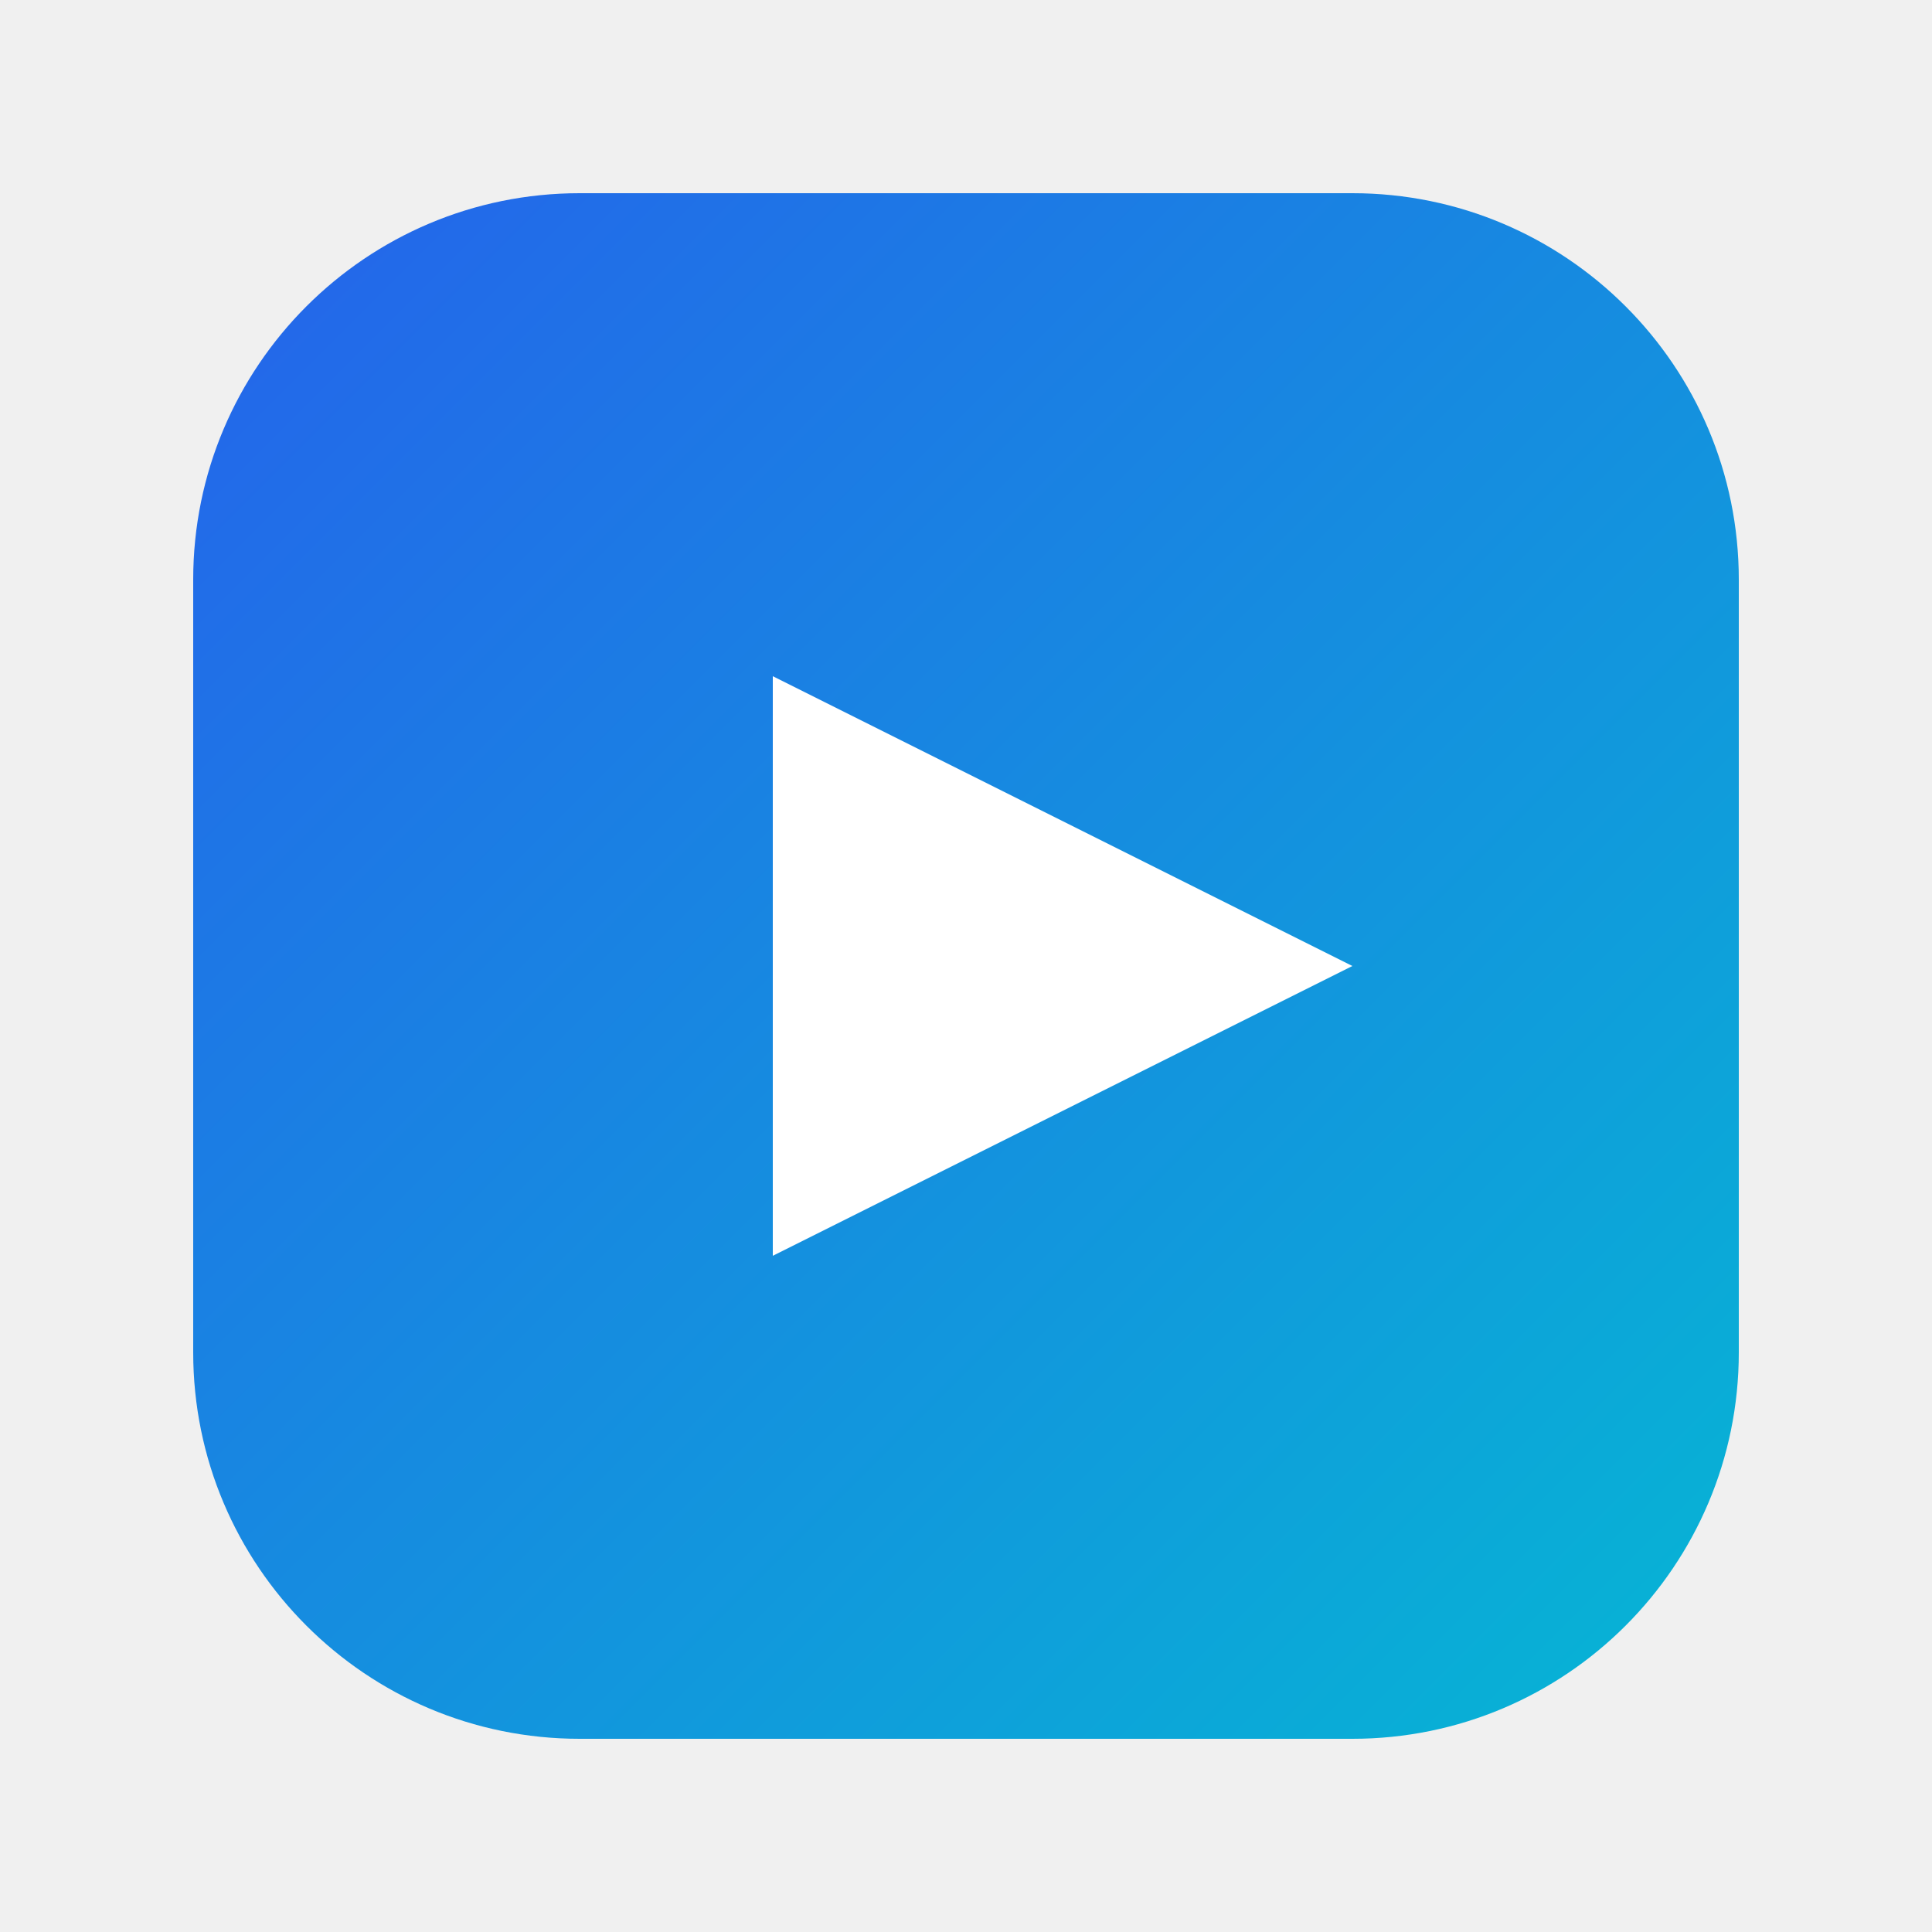
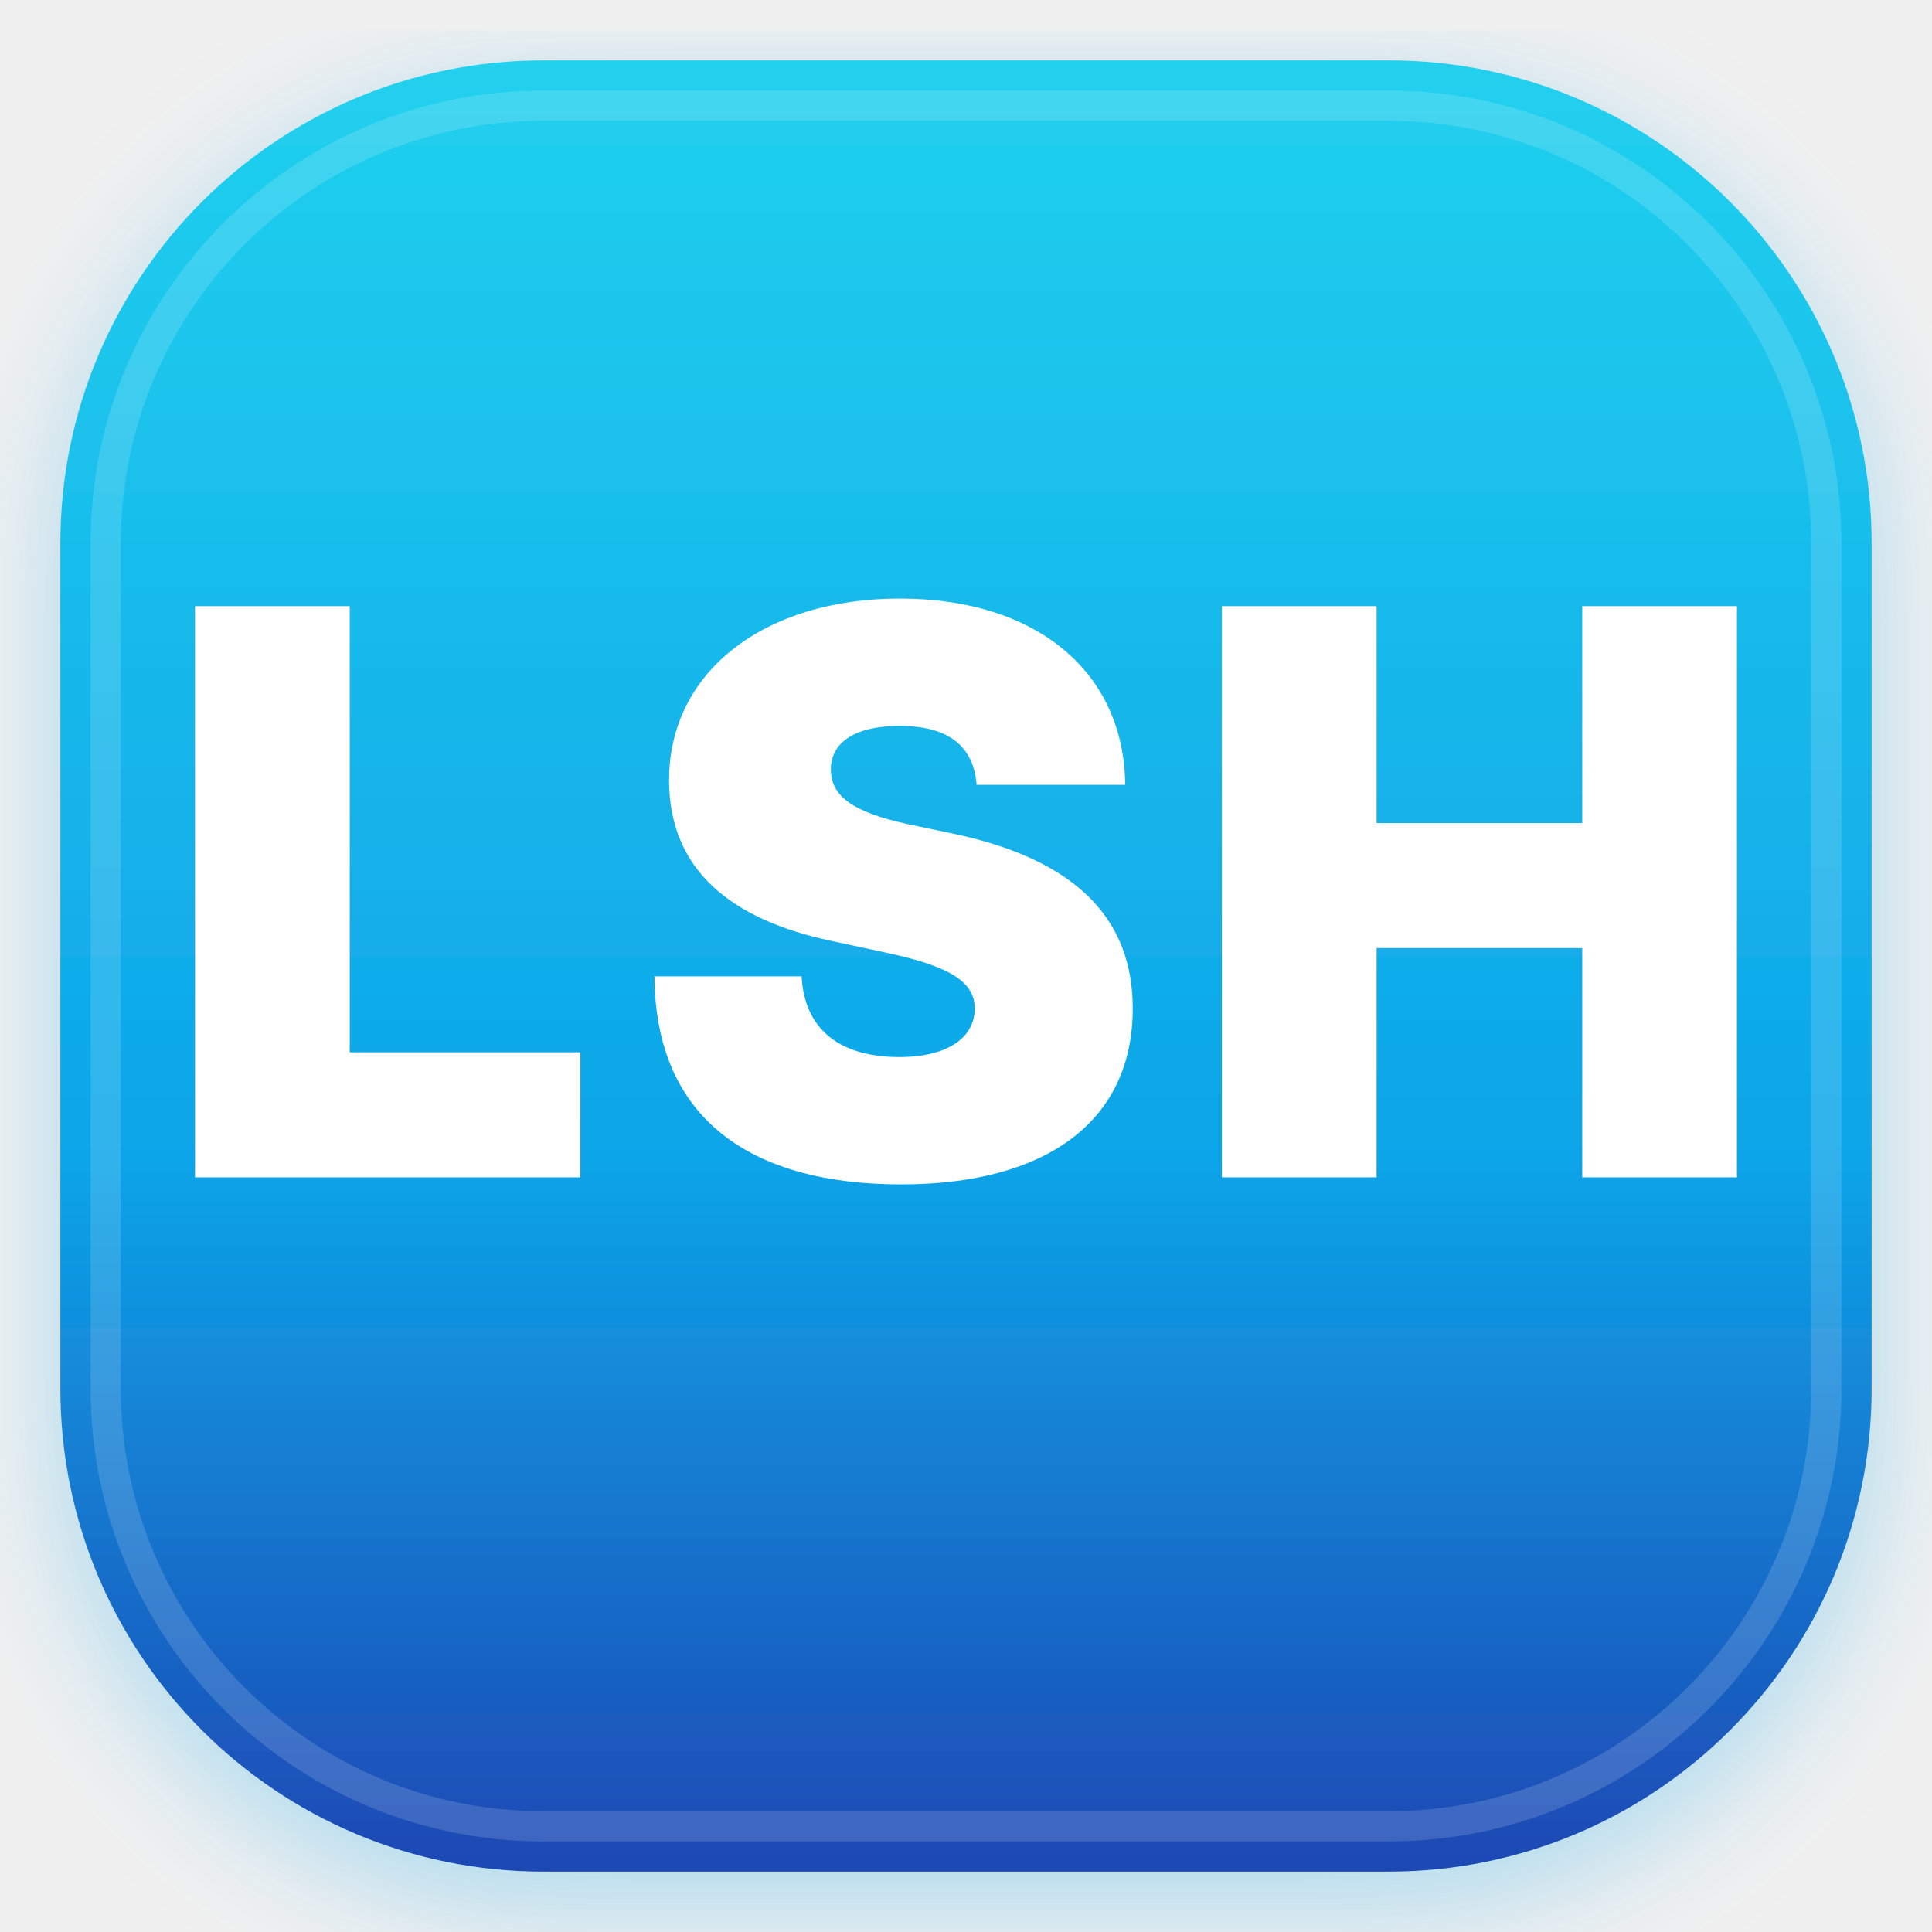
- <svg xmlns="http://www.w3.org/2000/svg" viewBox="0 0 100 100">
+ <svg xmlns="http://www.w3.org/2000/svg" width="64" height="64" viewBox="0 0 64 64" fill="none">
  <defs>
-     <linearGradient id="grad" x1="0%" y1="0%" x2="100%" y2="100%">
-       <stop offset="0%" style="stop-color:#2563eb;stop-opacity:1" />
-       <stop offset="100%" style="stop-color:#06b6d4;stop-opacity:1" />
+     <linearGradient id="screen_grad" x1="32" y1="0" x2="32" y2="64" gradientUnits="userSpaceOnUse">
+       <stop offset="0" stop-color="#22D3EE" />
+       <stop offset="0.6" stop-color="#0EA5E9" />
+       <stop offset="1" stop-color="#1E40AF" />
    </linearGradient>
+     <filter id="outer_glow" x="-50%" y="-50%" width="200%" height="200%">
+       <feGaussianBlur in="SourceAlpha" stdDeviation="2" result="blur" />
+       <feOffset in="blur" dx="0" dy="1" result="offsetBlur" />
+       <feFlood flood-color="#0EA5E9" flood-opacity="0.3" result="glowColor" />
+       <feComposite in="glowColor" in2="offsetBlur" operator="in" result="glowBlur" />
+       <feMerge>
+         <feMergeNode in="glowBlur" />
+         <feMergeNode in="SourceGraphic" />
+       </feMerge>
+     </filter>
  </defs>
-   <rect x="10" y="10" width="80" height="80" rx="20" fill="url(#grad)" />
-   <path d="M40 35 L70 50 L40 65 Z" fill="white" />
+   <rect x="2" y="2" width="60" height="60" rx="16" fill="url(#screen_grad)" filter="url(#outer_glow)" />
+   <rect x="3.5" y="3.5" width="57" height="57" rx="14.5" stroke="white" stroke-opacity="0.15" stroke-width="1" />
+   <text x="32" y="39" font-family="'Inter', -apple-system, BlinkMacSystemFont, 'Segoe UI', Roboto, Helvetica, Arial, sans-serif" font-weight="900" font-size="26" fill="white" text-anchor="middle" letter-spacing="1" style="text-shadow: 0px 2px 4px rgba(0,0,0,0.2);">LSH</text>
</svg>
